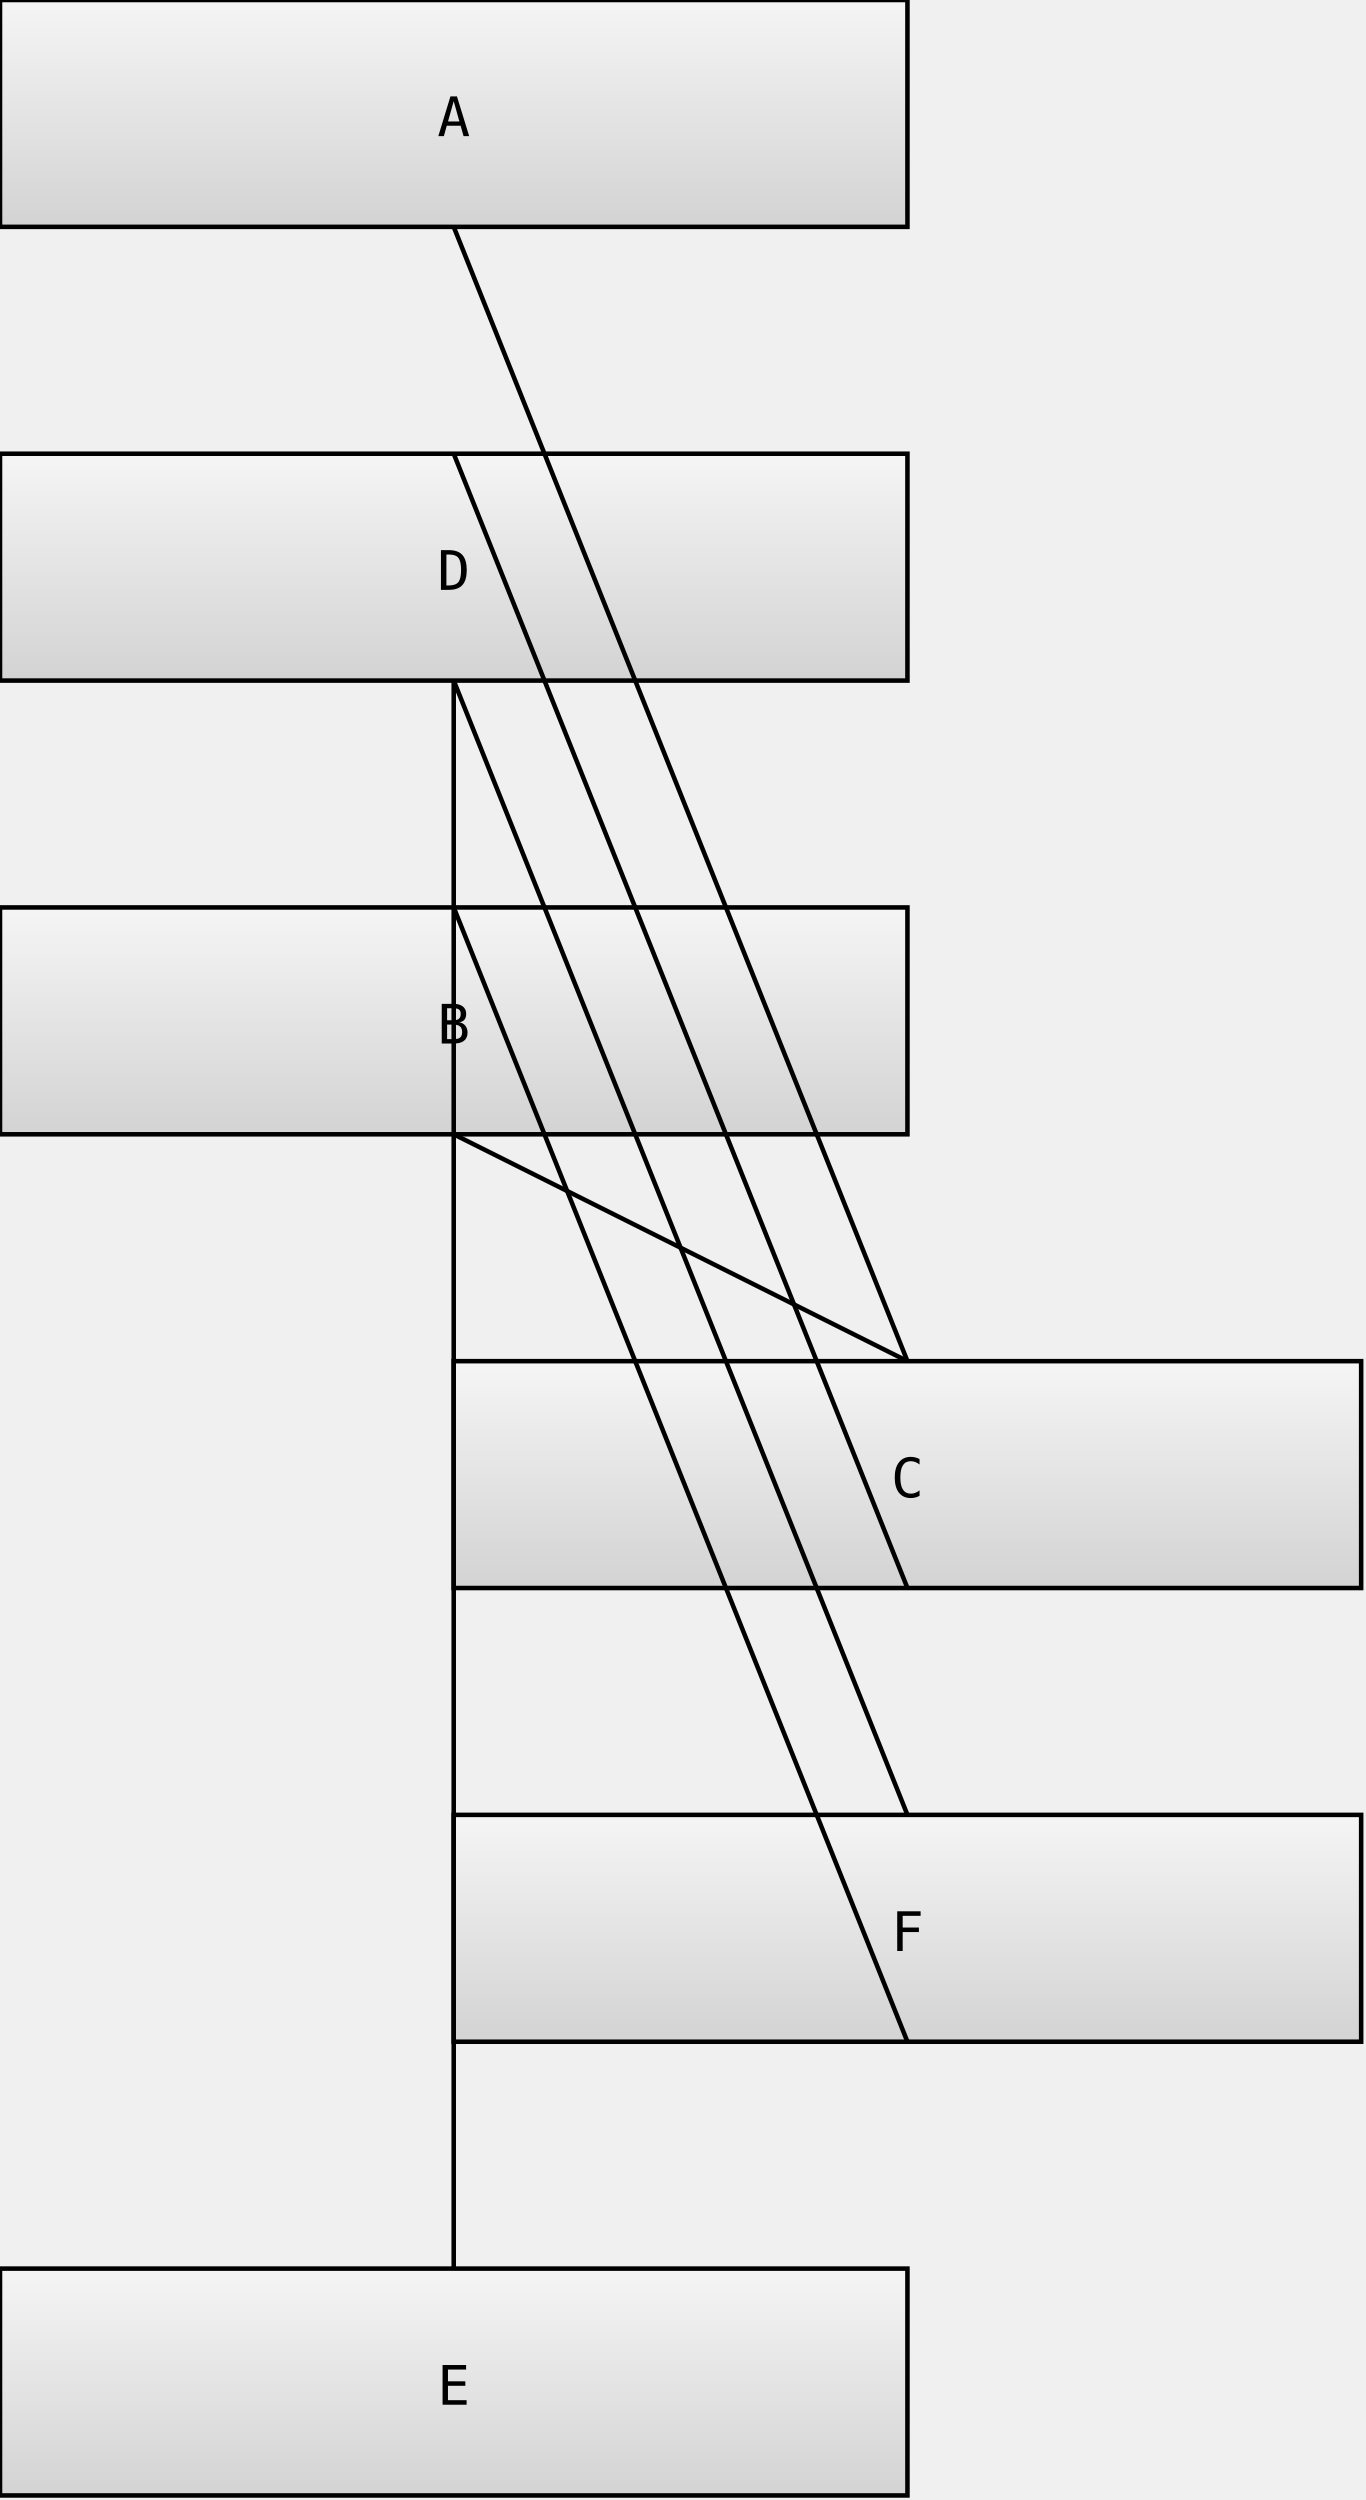
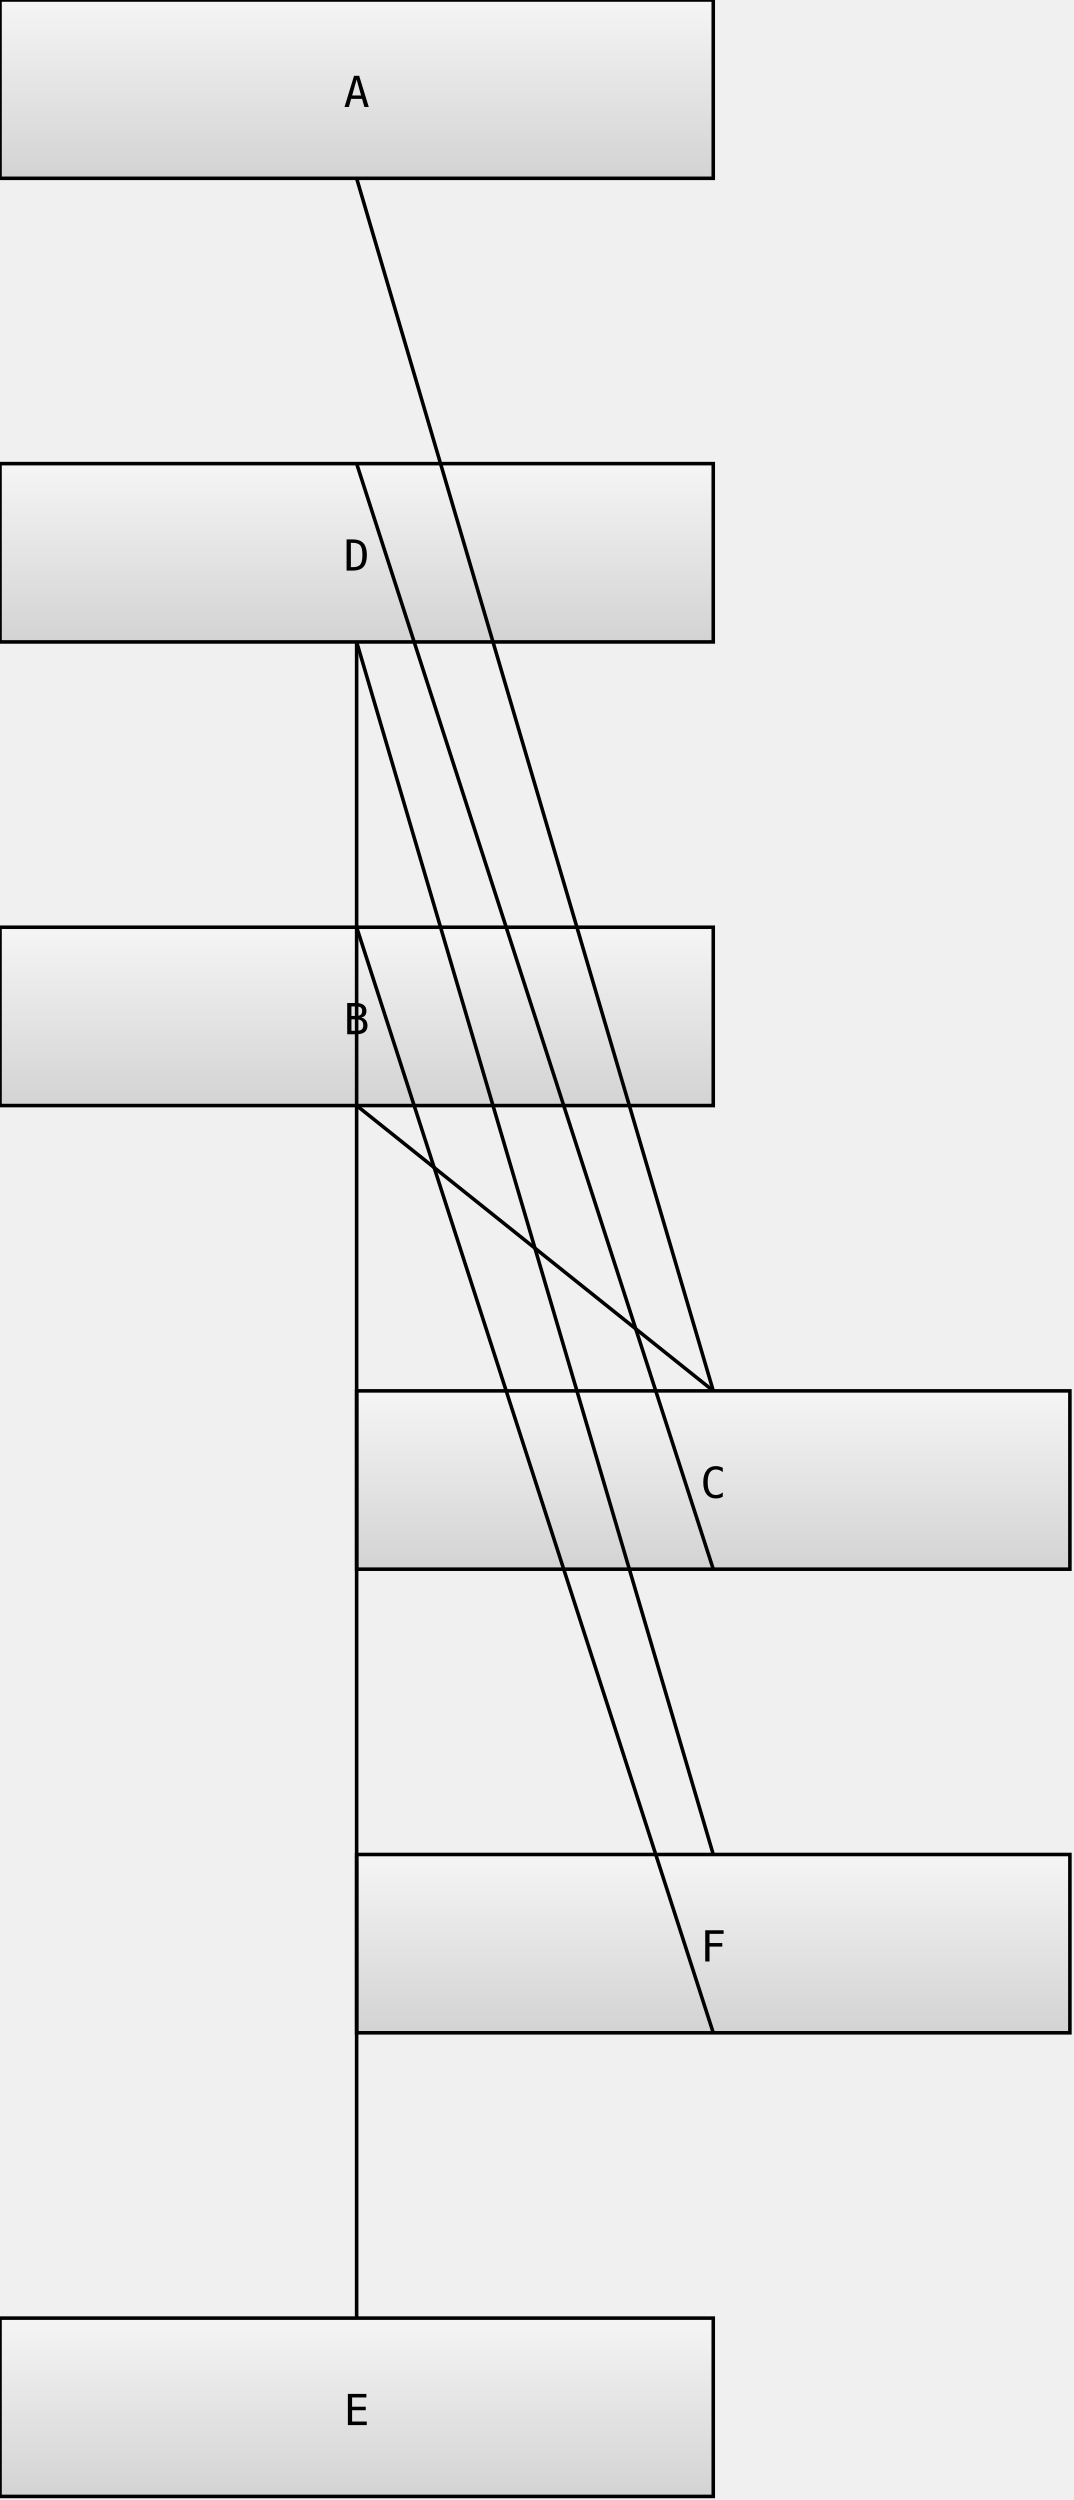
- <svg xmlns="http://www.w3.org/2000/svg" version="1.1" width="100%" height="100%" style="font: 12px 'DejaVu Sans Mono', monospace;">
+ <svg xmlns="http://www.w3.org/2000/svg" version="1.1" width="301" height="701" style="font: 12px 'DejaVu Sans Mono', monospace; overflow: visible;">
  <defs>
+     <style type="text/css">
+             @font-face {
+                 font-family: 'DejaVu Sans Mono';
+                 src: local('DejaVu Sans Mono'),
+                      url('http://umls.eneman.eu/fonts/DejaVuSansMono.woff') format('woff'),
+                      url('http://umls.eneman.eu/fonts/DejaVuSansMono.ttf') format('truetype');
+             }
+         </style>
    <pattern id="checkboard" width="50" height="50" patternUnits="userSpaceOnUse">
      <rect x="0" y="0" width="50" height="50" fill="white" />
      <rect x="0" y="0" width="25" height="25" fill="whitesmoke" />
      <rect x="25" y="25" width="25" height="25" fill="whitesmoke" />
    </pattern>
  </defs>
  <g transform="translate(0, 0)">
    <g class="class">
      <defs>
        <linearGradient id="gradient" x1="0" x2="0" y1="0" y2="1">
          <stop offset="0%" stop-color="whitesmoke" />
          <stop offset="100%" stop-color="lightgray" />
        </linearGradient>
      </defs>
      <rect width="200" height="50" fill="url(#gradient)" stroke="black" />
      <text x="100" y="30" text-anchor="middle" class="className">
        A
    </text>
    </g>
  </g>
-   <g transform="translate(100, 300)">
+   <g transform="translate(100, 390)">
    <g class="class">
      <defs>
        <linearGradient id="gradient" x1="0" x2="0" y1="0" y2="1">
          <stop offset="0%" stop-color="whitesmoke" />
          <stop offset="100%" stop-color="lightgray" />
        </linearGradient>
      </defs>
      <rect width="200" height="50" fill="url(#gradient)" stroke="black" />
      <text x="100" y="30" text-anchor="middle" class="className">
        C
    </text>
    </g>
  </g>
-   <g transform="translate(0, 200)">
+   <g transform="translate(0, 260)">
    <g class="class">
      <defs>
        <linearGradient id="gradient" x1="0" x2="0" y1="0" y2="1">
          <stop offset="0%" stop-color="whitesmoke" />
          <stop offset="100%" stop-color="lightgray" />
        </linearGradient>
      </defs>
      <rect width="200" height="50" fill="url(#gradient)" stroke="black" />
      <text x="100" y="30" text-anchor="middle" class="className">
        B
    </text>
    </g>
  </g>
-   <g transform="translate(0, 100)">
+   <g transform="translate(0, 130)">
    <g class="class">
      <defs>
        <linearGradient id="gradient" x1="0" x2="0" y1="0" y2="1">
          <stop offset="0%" stop-color="whitesmoke" />
          <stop offset="100%" stop-color="lightgray" />
        </linearGradient>
      </defs>
      <rect width="200" height="50" fill="url(#gradient)" stroke="black" />
      <text x="100" y="30" text-anchor="middle" class="className">
        D
    </text>
    </g>
  </g>
-   <g transform="translate(0, 500)">
+   <g transform="translate(0, 650)">
    <g class="class">
      <defs>
        <linearGradient id="gradient" x1="0" x2="0" y1="0" y2="1">
          <stop offset="0%" stop-color="whitesmoke" />
          <stop offset="100%" stop-color="lightgray" />
        </linearGradient>
      </defs>
      <rect width="200" height="50" fill="url(#gradient)" stroke="black" />
      <text x="100" y="30" text-anchor="middle" class="className">
        E
    </text>
    </g>
  </g>
-   <g transform="translate(100, 400)">
+   <g transform="translate(100, 520)">
    <g class="class">
      <defs>
        <linearGradient id="gradient" x1="0" x2="0" y1="0" y2="1">
          <stop offset="0%" stop-color="whitesmoke" />
          <stop offset="100%" stop-color="lightgray" />
        </linearGradient>
      </defs>
      <rect width="200" height="50" fill="url(#gradient)" stroke="black" />
      <text x="100" y="30" text-anchor="middle" class="className">
        F
    </text>
    </g>
  </g>
-   <path d="M 100 50 L 200 300" stroke="black" />
-   <path d="M 100 250 L 200 300" stroke="black" />
-   <path d="M 200 350 L 100 100" stroke="black" />
-   <path d="M 100 150 L 100 500" stroke="black" />
-   <path d="M 100 150 L 200 400" stroke="black" />
-   <path d="M 200 450 L 100 200" stroke="black" />
+   <path d="M 100 50 L 200 390" stroke="black" />
+   <path d="M 100 310 L 200 390" stroke="black" />
+   <path d="M 200 440 L 100 130" stroke="black" />
+   <path d="M 100 180 L 100 650" stroke="black" />
+   <path d="M 100 180 L 200 520" stroke="black" />
+   <path d="M 200 570 L 100 260" stroke="black" />
</svg>
